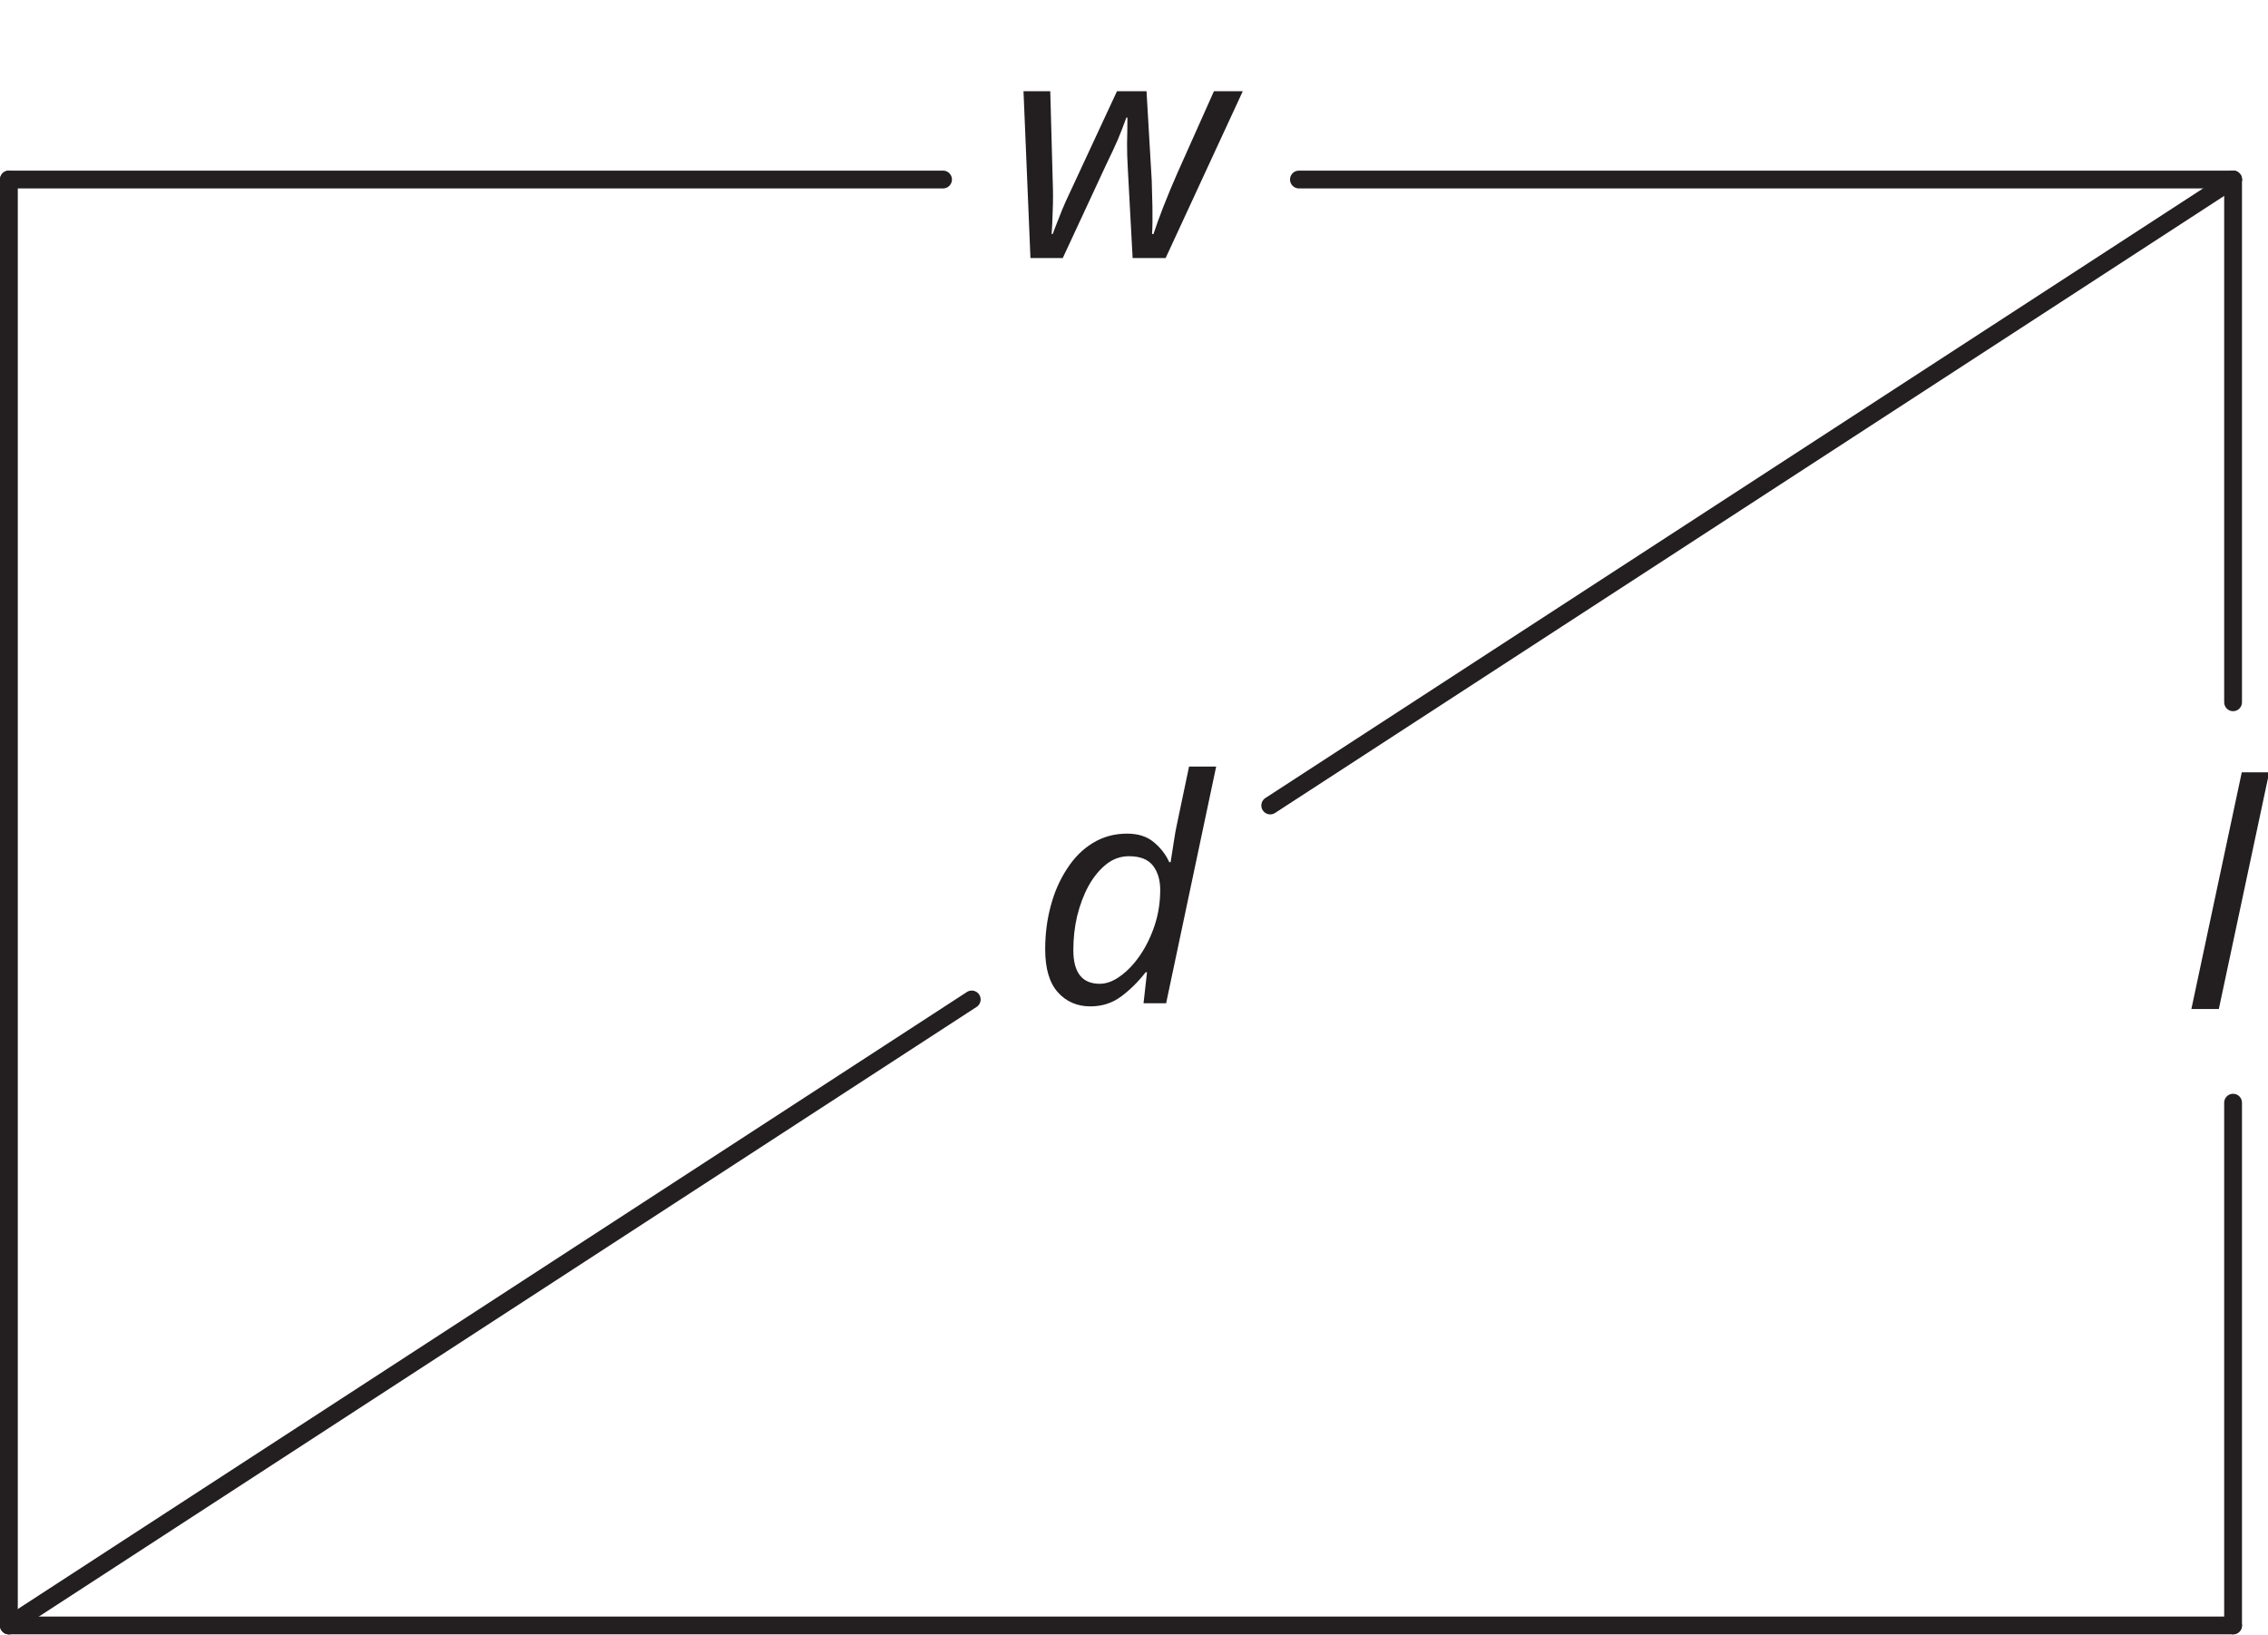
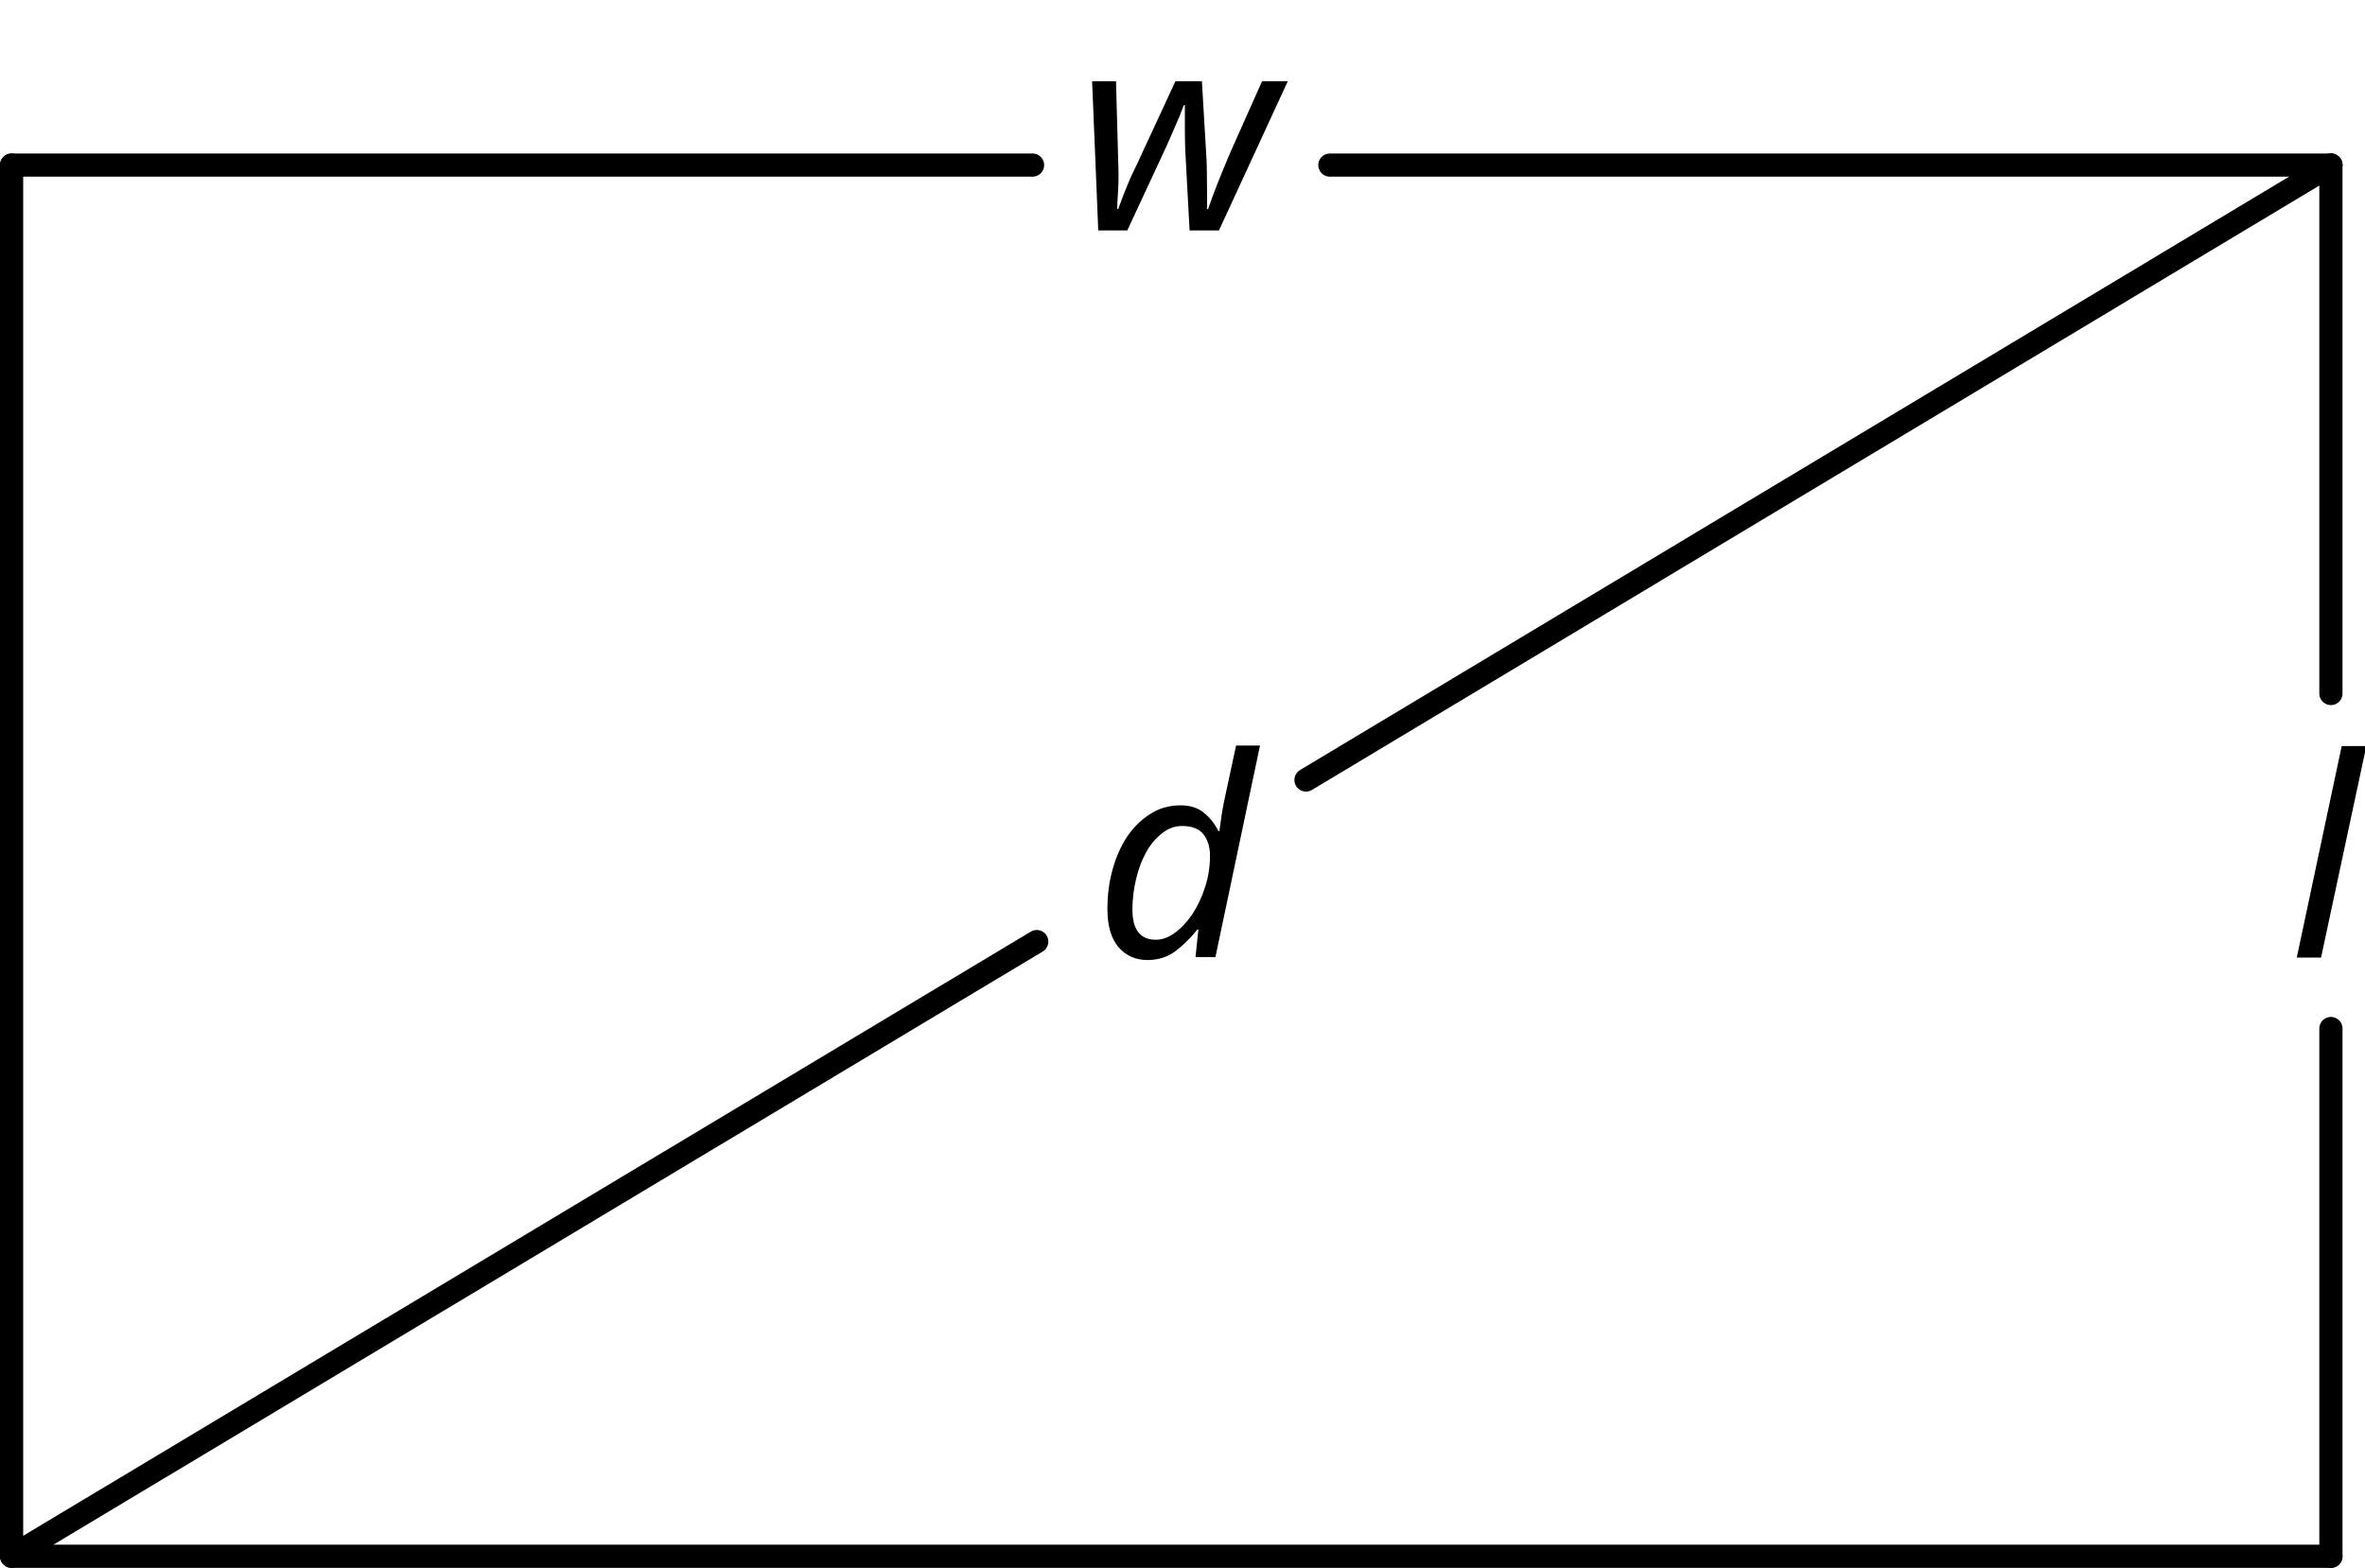
- <svg xmlns="http://www.w3.org/2000/svg" viewBox="0 0 101.97 73.47">
+ <svg xmlns="http://www.w3.org/2000/svg" viewBox="0 0 101.97 67.62">
  <g id="Diagonal">
-     <line x1="57.11" y1="36.21" x2="100.4" y2="8.07" style="fill:none;stroke:#231f20;stroke-linecap:round;stroke-linejoin:round;stroke-width:0.8px" />
-     <line x1="0.4" y1="73.07" x2="43.69" y2="44.93" style="fill:none;stroke:#231f20;stroke-linecap:round;stroke-linejoin:round;stroke-width:0.8px" />
-     <text transform="translate(46.32 45.1)" style="font-size:14px;fill:#231f20;font-family:STIXTwoText-Italic, STIX Two Text;font-style:italic">d</text>
+     <line x1="100.5" y1="7.12" x2="56.31" y2="33.64" style="stroke:#000;stroke-linecap:round;stroke-linejoin:round" />
+     <line x1="44.7" y1="40.61" x2="0.5" y2="67.12" style="stroke:#000;stroke-linecap:round;stroke-linejoin:round" />
+     <text transform="translate(47.17 41.28)" style="font-size:12px;font-family:STIXTwoText-Italic, STIX Two Text;font-style:italic">d</text>
  </g>
  <g id="Length">
-     <line x1="100.4" y1="49.57" x2="100.4" y2="73.07" style="fill:none;stroke:#231f20;stroke-linecap:round;stroke-linejoin:round;stroke-width:0.8px" />
-     <line x1="100.4" y1="8.07" x2="100.4" y2="31.57" style="fill:none;stroke:#231f20;stroke-linecap:round;stroke-linejoin:round;stroke-width:0.8px" />
-     <text transform="translate(98.15 45.36)" style="font-size:14px;fill:#231f20;font-family:STIXTwoText-Italic, STIX Two Text;font-style:italic">l</text>
+     <line x1="100.5" y1="44.36" x2="100.5" y2="67.12" style="stroke:#000;stroke-linecap:round;stroke-linejoin:round" />
+     <line x1="100.5" y1="29.91" x2="100.5" y2="7.12" style="stroke:#000;stroke-linecap:round;stroke-linejoin:round" />
+     <text transform="translate(98.7 41.3)" style="font-size:12px;font-family:STIXTwoText-Italic, STIX Two Text;font-style:italic">l</text>
  </g>
  <g id="Width">
-     <line x1="42.4" y1="8.07" x2="0.4" y2="8.07" style="fill:none;stroke:#231f20;stroke-linecap:round;stroke-linejoin:round;stroke-width:0.8px" />
-     <line x1="100.4" y1="8.07" x2="58.4" y2="8.07" style="fill:none;stroke:#231f20;stroke-linecap:round;stroke-linejoin:round;stroke-width:0.8px" />
-     <text transform="translate(45.22 11.6)" style="font-size:14px;fill:#231f20;font-family:STIXTwoText-Italic, STIX Two Text;font-style:italic">w</text>
+     <line x1="100.5" y1="7.12" x2="57.34" y2="7.12" style="stroke:#000;stroke-linecap:round;stroke-linejoin:round" />
+     <line x1="44.52" y1="7.12" x2="0.5" y2="7.12" style="stroke:#000;stroke-linecap:round;stroke-linejoin:round" />
+     <text transform="translate(46.4 9.94)" style="font-size:12px;font-family:STIXTwoText-Italic, STIX Two Text;font-style:italic">w</text>
  </g>
  <g id="Outline">
-     <line x1="0.4" y1="73.07" x2="0.4" y2="8.07" style="fill:none;stroke:#231f20;stroke-linecap:round;stroke-linejoin:round;stroke-width:0.8px" />
-     <line x1="100.4" y1="73.07" x2="0.4" y2="73.07" style="fill:none;stroke:#231f20;stroke-linecap:round;stroke-linejoin:round;stroke-width:0.8px" />
+     <polyline points="100.5 67.12 0.5 67.12 0.5 7.12" style="fill:none;stroke:#000;stroke-linecap:round;stroke-linejoin:round" />
  </g>
</svg>
